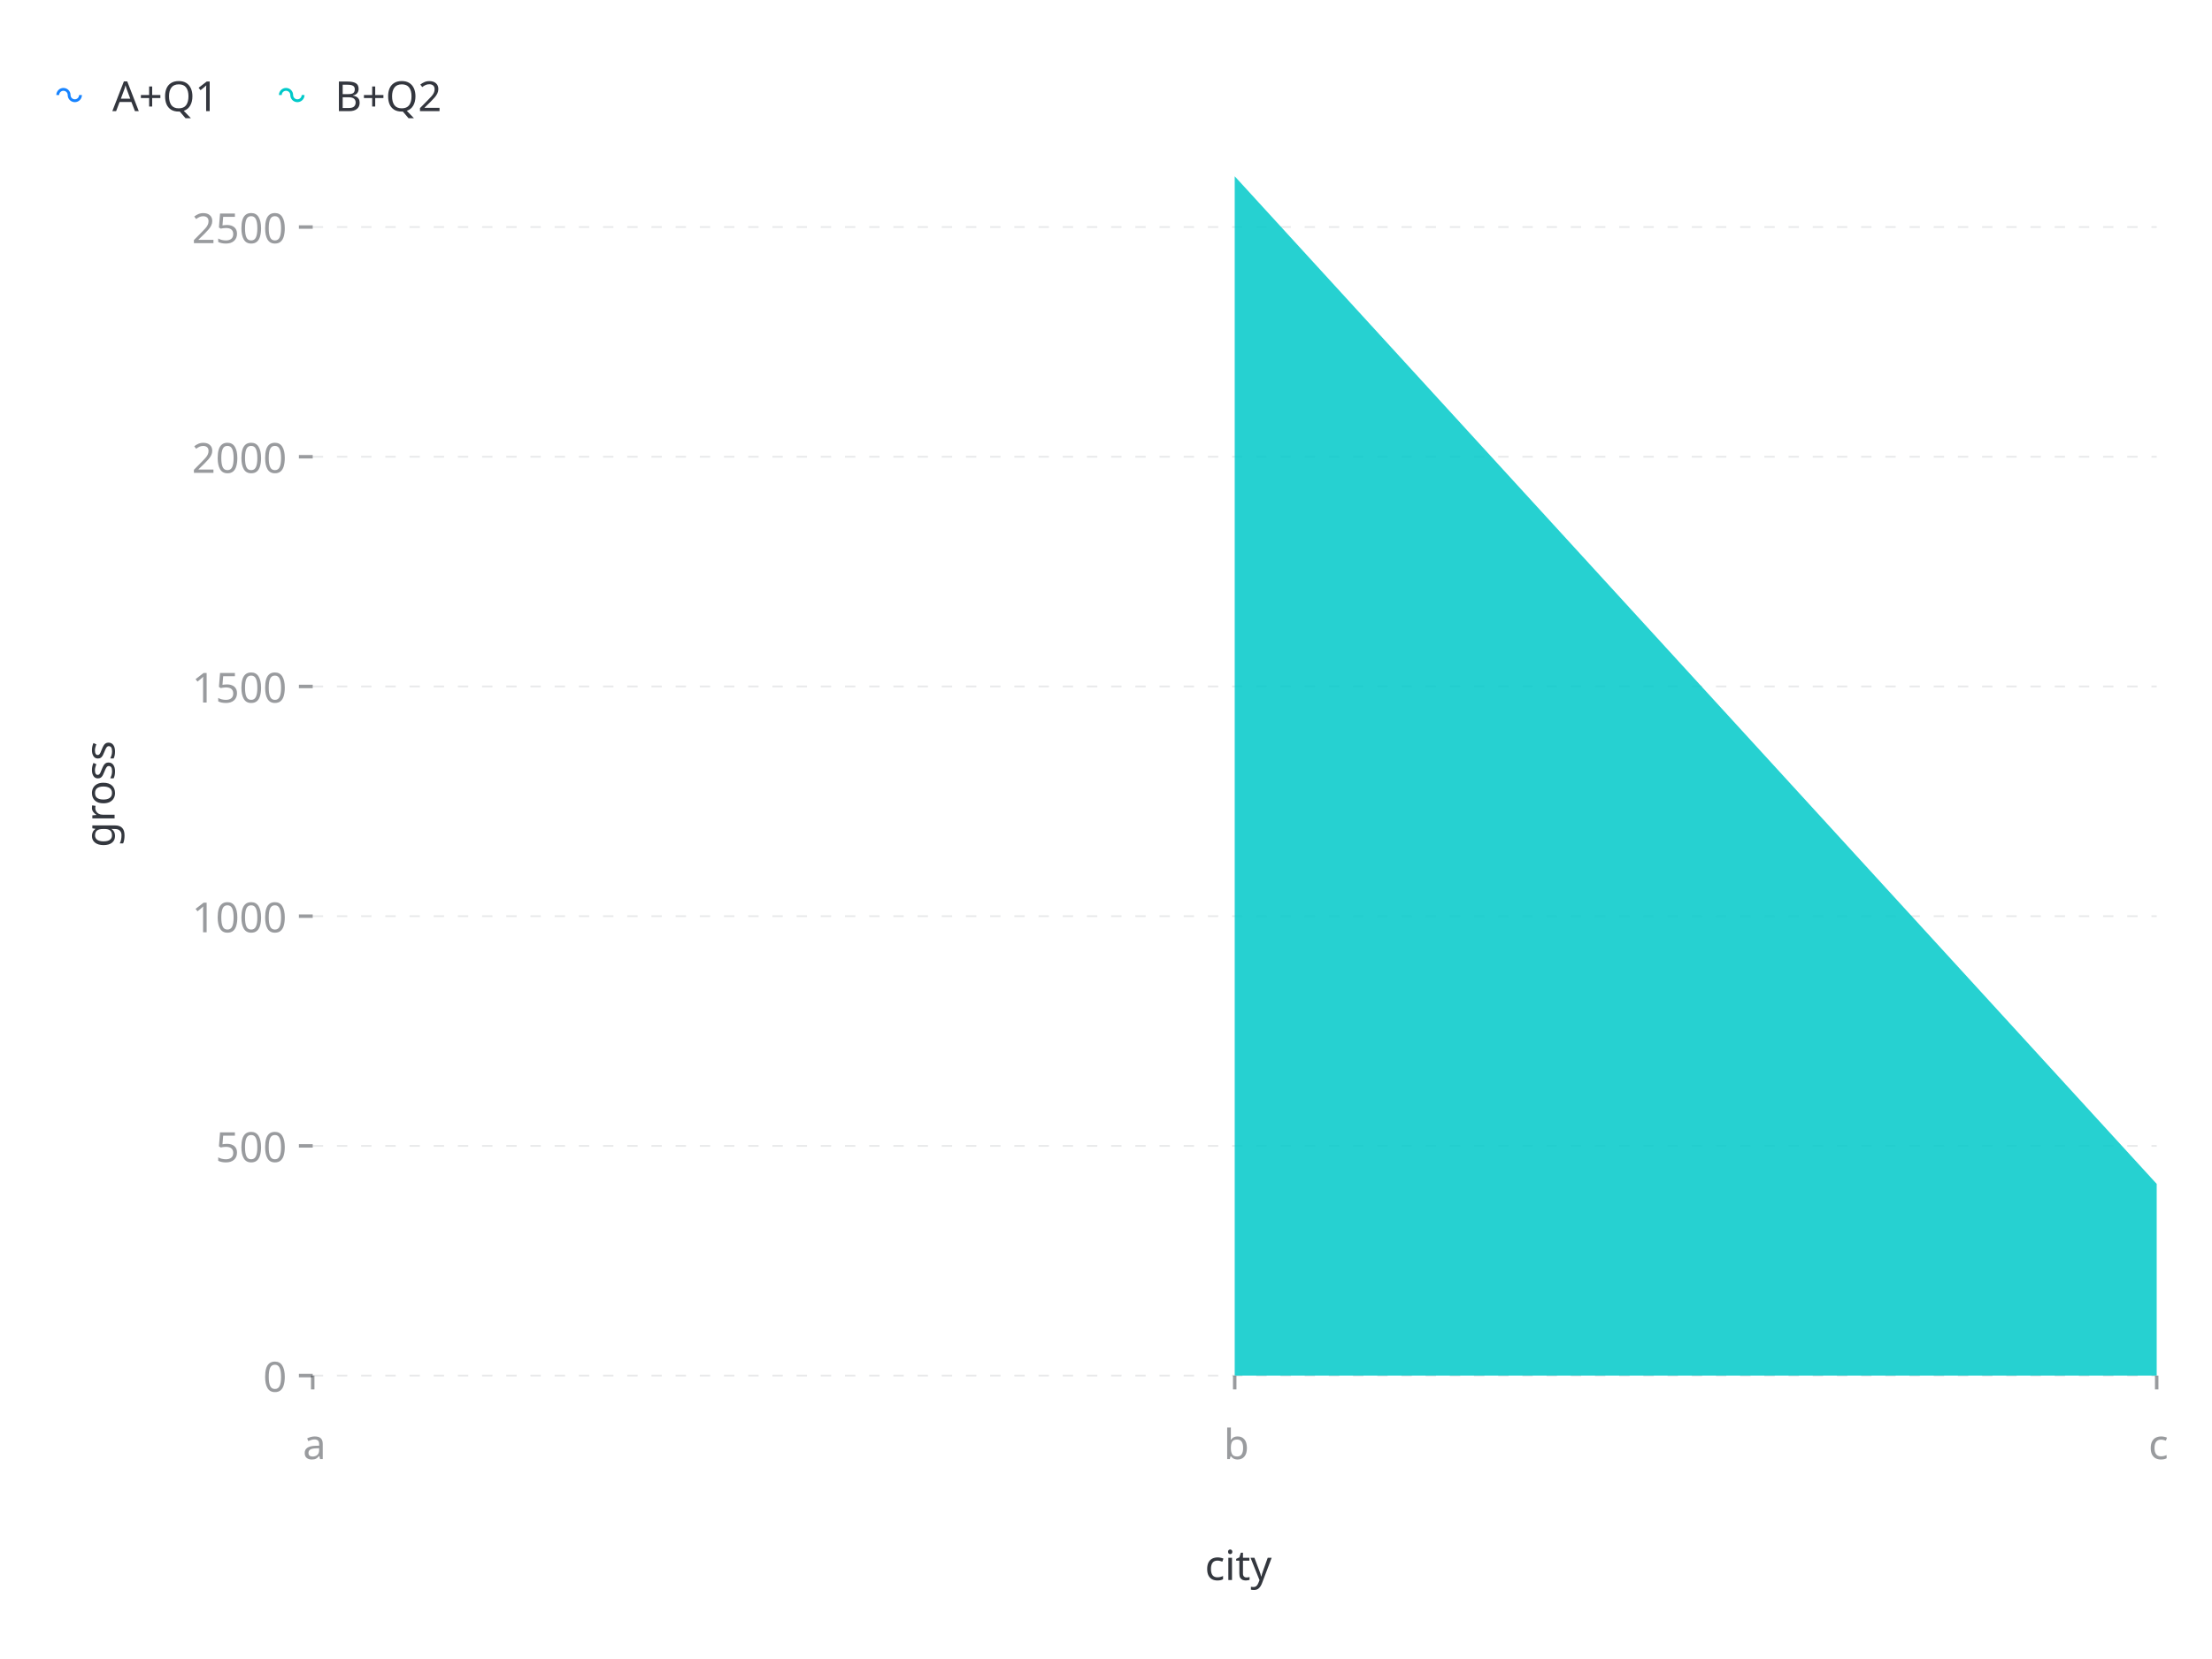
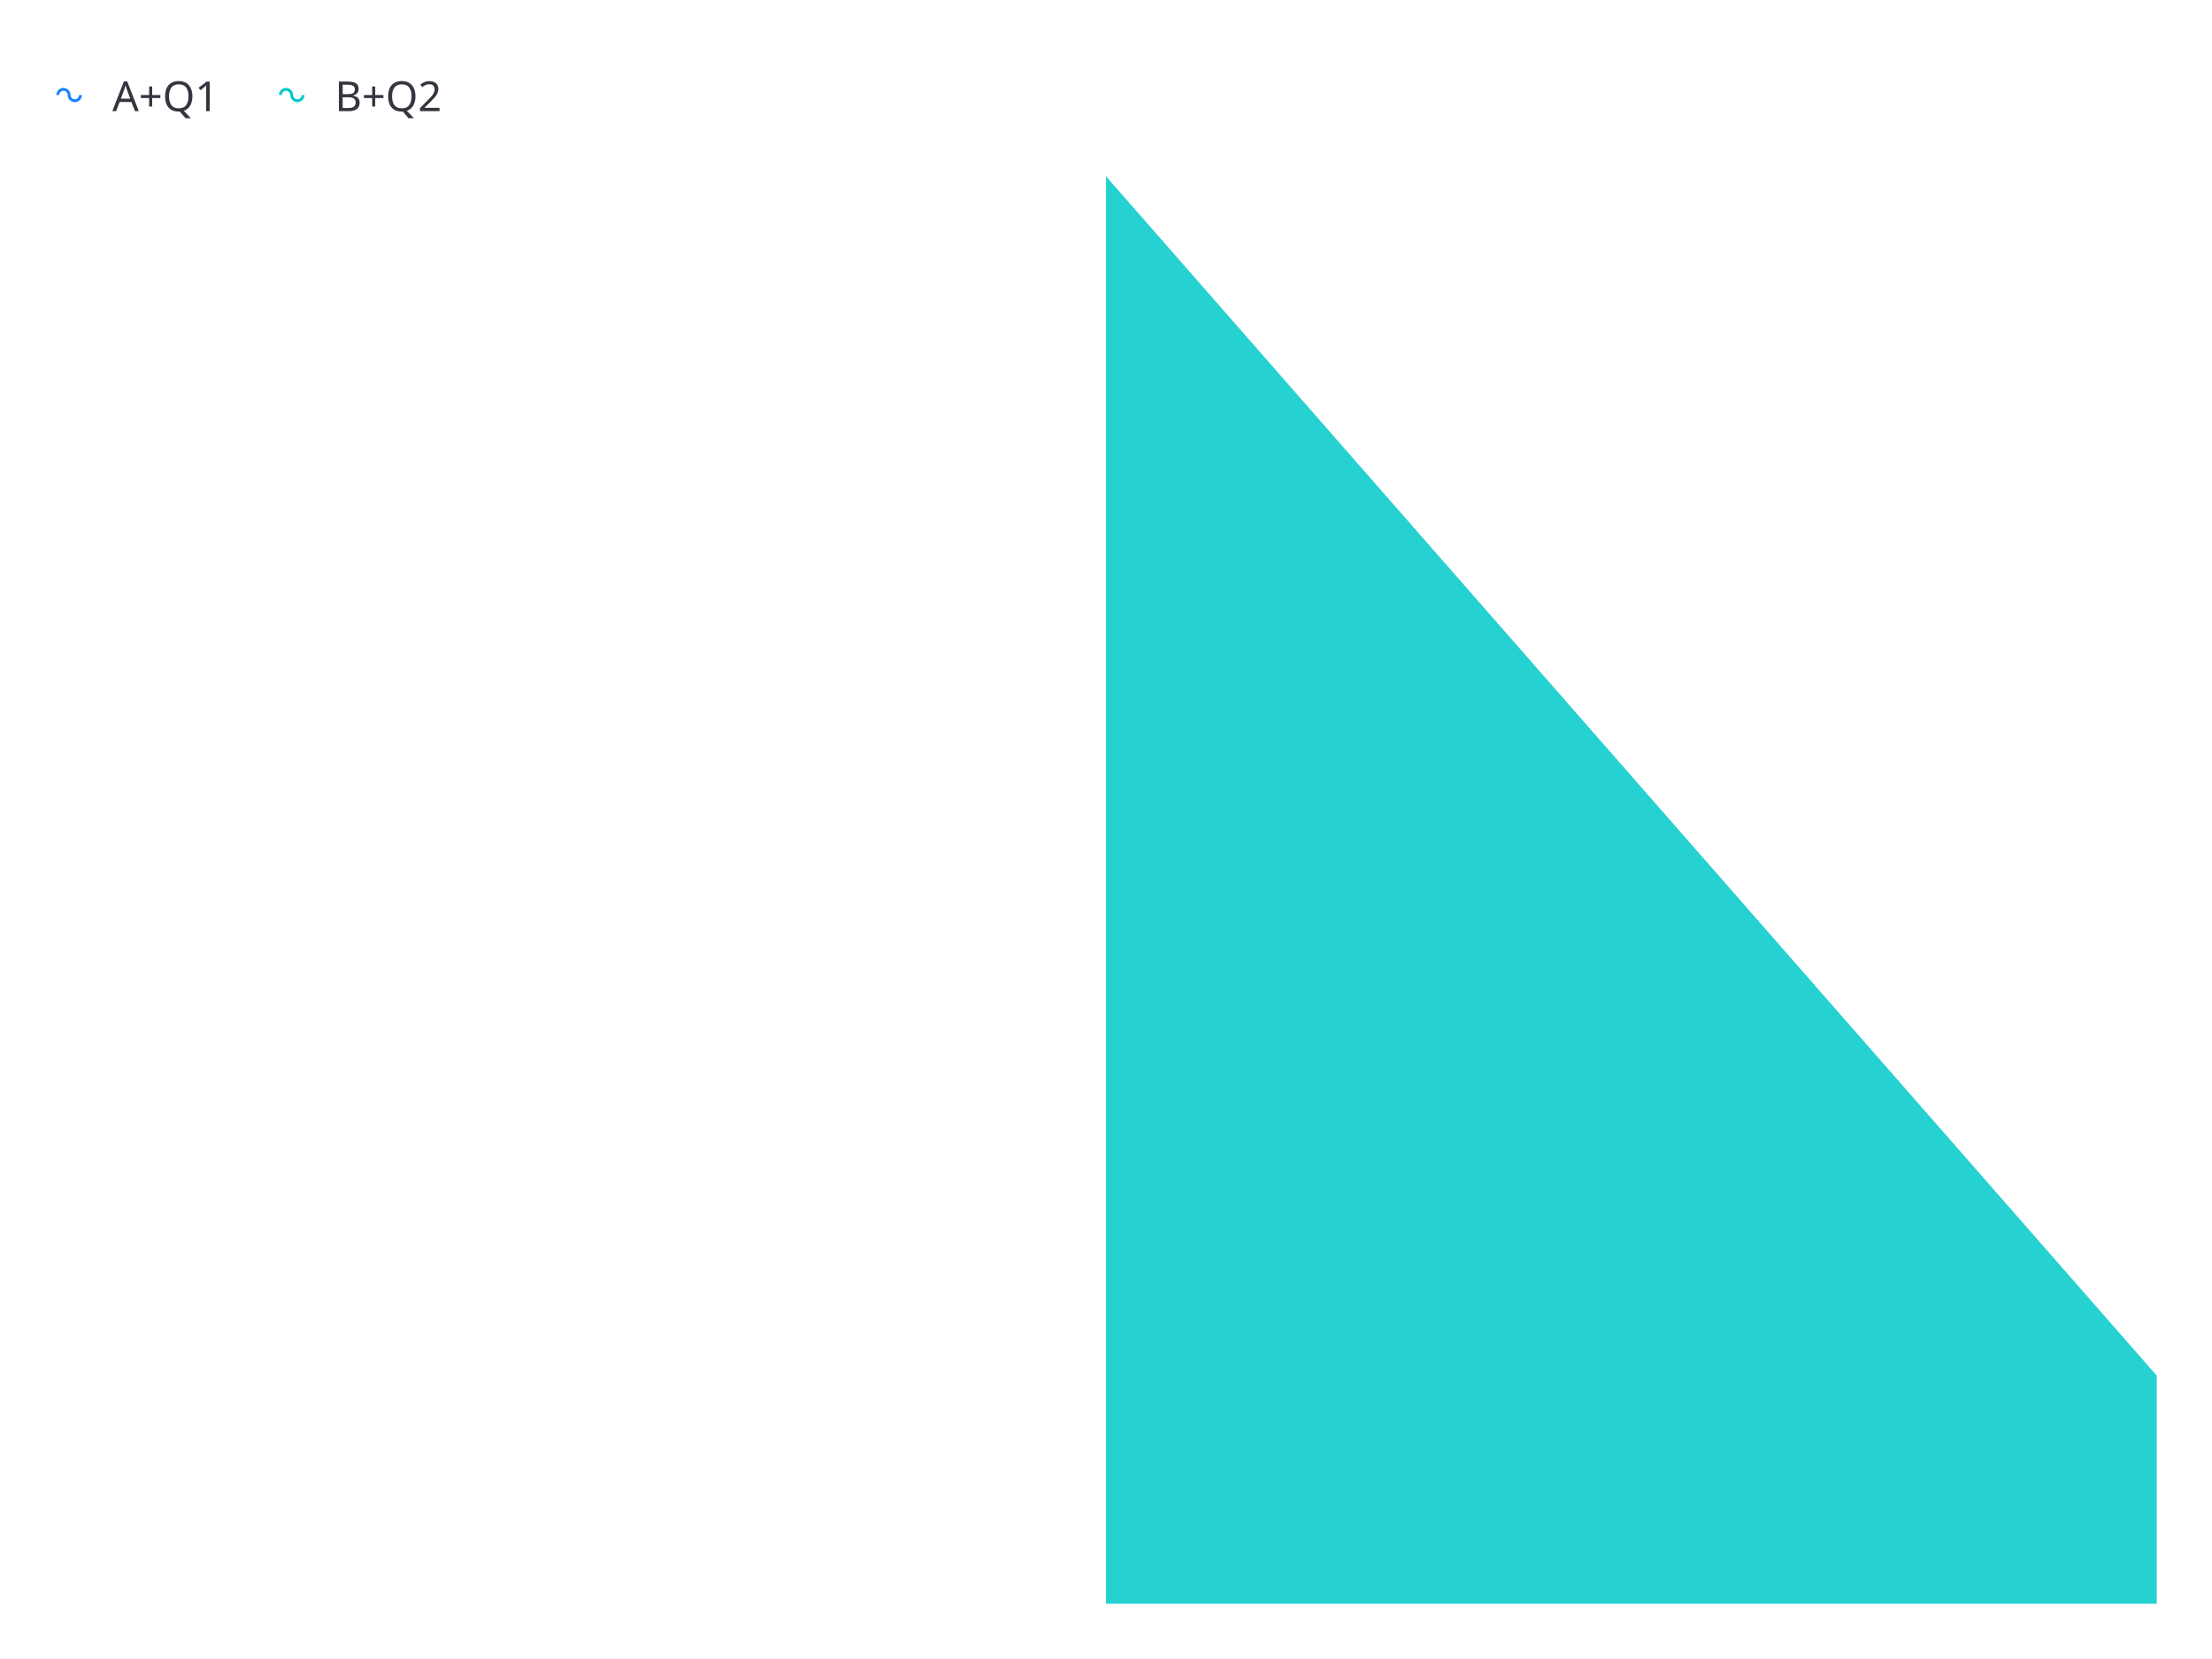
<svg xmlns="http://www.w3.org/2000/svg" width="640" height="480" style="background: transparent;" color-interpolation-filters="sRGB">
  <defs>
-     <clipPath transform="matrix(1,0,0,1,-16,-16)" id="clip-path-53-29">
-       <use href="#g-svg-53" transform="matrix(1,0,0,1,16,16)" />
+     <clipPath transform="matrix(1,0,0,1,-16,-16)" id="clip-path-40-16">
+       <use href="#g-svg-40" transform="matrix(1,0,0,1,16,16)" />
    </clipPath>
  </defs>
  <g id="g-svg-camera" transform="matrix(1,0,0,1,0,0)">
    <g id="g-root" fill="none" transform="matrix(1,0,0,1,0,0)">
-       <g id="g-svg-14" fill="none" transform="matrix(1,0,0,1,0,0)" class="view">
+       <g id="g-svg-3" fill="none" transform="matrix(1,0,0,1,0,0)" class="view">
        <g transform="matrix(1,0,0,1,0,0)">
-           <path id="g-svg-15" fill="rgba(0,0,0,0)" class="area" d="M 0,0 l 640,0 l 0,480 l-640 0 z" width="640" height="480" />
+           <path id="g-svg-4" fill="rgba(0,0,0,0)" class="area" d="M 0,0 l 640,0 l 0,480 l-640 0 z" width="640" height="480" />
        </g>
        <g transform="matrix(1,0,0,1,16,16)">
-           <path id="g-svg-16" fill="rgba(0,0,0,0)" class="area" d="M 0,0 l 608,0 l 0,448 l-608 0 z" width="608" height="448" />
+           <path id="g-svg-5" fill="rgba(0,0,0,0)" class="area" d="M 0,0 l 608,0 l 0,448 l-608 0 z" width="608" height="448" />
        </g>
-         <g transform="matrix(1,0,0,1,90.48,51)">
-           <path id="g-svg-17" fill="rgba(0,0,0,0)" class="area" d="M 0,0 l 533.52,0 l 0,347 l-533.52 0 z" width="533.52" height="347" />
+         <g transform="matrix(1,0,0,1,16,51)">
+           <path id="g-svg-6" fill="rgba(0,0,0,0)" class="area" d="M 0,0 l 608,0 l 0,413 l-608 0 z" width="608" height="413" />
        </g>
-         <g transform="matrix(1,0,0,1,90.48,51)">
-           <path id="g-svg-18" fill="rgba(0,0,0,0)" class="area" d="M 0,0 l 533.52,0 l 0,347 l-533.52 0 z" width="533.52" height="347" />
+         <g transform="matrix(1,0,0,1,16,51)">
+           <path id="g-svg-7" fill="rgba(0,0,0,0)" class="area" d="M 0,0 l 608,0 l 0,413 l-608 0 z" width="608" height="413" />
        </g>
-         <g id="g-svg-19" fill="none" transform="matrix(1,0,0,1,0,0)" class="component">
-           <g id="g-svg-22" fill="none" width="608" height="23" transform="matrix(1,0,0,1,16,16)">
-             <g id="g-svg-23" fill="none" class="legend-category" width="130.24" height="23" transform="matrix(1,0,0,1,0,0)">
-               <g id="g-svg-24" fill="none" transform="matrix(1,0,0,1,0,0)" class="legend-title-group">
-                 <g id="g-svg-25" fill="none" width="130.24" height="23" transform="matrix(1,0,0,1,0,0)" class="legend-title" />
+         <g id="g-svg-8" fill="none" transform="matrix(1,0,0,1,0,0)" class="component">
+           <g id="g-svg-9" fill="none" width="608" height="23" transform="matrix(1,0,0,1,16,16)">
+             <g id="g-svg-10" fill="none" class="legend-category" width="130.24" height="23" transform="matrix(1,0,0,1,0,0)">
+               <g id="g-svg-11" fill="none" transform="matrix(1,0,0,1,0,0)" class="legend-title-group">
+                 <g id="g-svg-12" fill="none" width="130.24" height="23" transform="matrix(1,0,0,1,0,0)" class="legend-title" />
              </g>
-               <g id="g-svg-26" fill="none" transform="matrix(1,0,0,1,0,0)" class="legend-items-group">
-                 <g id="g-svg-27" fill="none" width="130.24" height="23" transform="matrix(1,0,0,1,0,0)" class="legend-items">
-                   <g id="g-svg-28" fill="none" transform="matrix(1,0,0,1,0,0)" class="items-navigator">
-                     <g id="g-svg-29" fill="none" class="navigator-content-group" transform="matrix(1,0,0,1,0,0)" clip-path="url(#clip-path-53-29)">
-                       <g id="g-svg-30" fill="none" class="navigator-play-window" transform="matrix(1,0,0,1,0,0)">
-                         <g id="g-svg-48" fill="none" class="items-item-page" transform="matrix(1,0,0,1,0,0)">
-                           <g id="g-svg-32" fill="none" transform="matrix(1,0,0,1,0,0)" class="items-item" width="52.4" height="23">
-                             <g id="g-svg-38" fill="none" transform="matrix(1,0,0,1,0,0)" class="legend-category-item-background-group">
+               <g id="g-svg-13" fill="none" transform="matrix(1,0,0,1,0,0)" class="legend-items-group">
+                 <g id="g-svg-14" fill="none" width="130.24" height="23" transform="matrix(1,0,0,1,0,0)" class="legend-items">
+                   <g id="g-svg-15" fill="none" transform="matrix(1,0,0,1,0,0)" class="items-navigator">
+                     <g id="g-svg-16" fill="none" class="navigator-content-group" transform="matrix(1,0,0,1,0,0)" clip-path="url(#clip-path-40-16)">
+                       <g id="g-svg-17" fill="none" class="navigator-play-window" transform="matrix(1,0,0,1,0,0)">
+                         <g id="g-svg-35" fill="none" class="items-item-page" transform="matrix(1,0,0,1,0,0)">
+                           <g id="g-svg-19" fill="none" transform="matrix(1,0,0,1,0,0)" class="items-item" width="52.4" height="23">
+                             <g id="g-svg-25" fill="none" transform="matrix(1,0,0,1,0,0)" class="legend-category-item-background-group">
                              <g transform="matrix(1,0,0,1,0,0)">
-                                 <path id="g-svg-39" fill="rgba(0,0,0,0)" class="legend-category-item-background" d="M 0,0 l 52.4,0 l 0,23 l-52.4 0 z" width="52.4" height="23" visibility="visible" />
+                                 <path id="g-svg-26" fill="rgba(0,0,0,0)" class="legend-category-item-background" d="M 0,0 l 52.4,0 l 0,23 l-52.4 0 z" width="52.4" height="23" visibility="visible" />
                              </g>
                            </g>
-                             <g id="g-svg-33" fill="none" transform="matrix(0.411612,0,0,0.411612,4,11.5)" class="legend-category-item-marker-group">
+                             <g id="g-svg-20" fill="none" transform="matrix(0.411612,0,0,0.411612,4,11.5)" class="legend-category-item-marker-group">
                              <g transform="matrix(1,0,0,1,-8,-4)">
-                                 <path id="g-svg-34" fill="none" d="M 0,4 A 4 4 0 1 1 8 4 A 4 4 0 1 0 16 4" stroke="rgba(23,131,255,1)" stroke-width="2" class="legend-category-item-marker" visibility="visible" />
+                                 <path id="g-svg-21" fill="none" d="M 0,4 A 4 4 0 1 1 8 4 A 4 4 0 1 0 16 4" stroke="rgba(23,131,255,1)" stroke-width="2" class="legend-category-item-marker" visibility="visible" />
                              </g>
                            </g>
-                             <g id="g-svg-35" fill="none" transform="matrix(1,0,0,1,16,11.5)" class="legend-category-item-label-group">
+                             <g id="g-svg-22" fill="none" transform="matrix(1,0,0,1,16,11.5)" class="legend-category-item-label-group">
                              <g transform="matrix(1,0,0,1,0,0)">
-                                 <text id="g-svg-36" fill="rgba(29,33,41,1)" dominant-baseline="central" paint-order="stroke" dx="0.5" font-family="sans-serif" font-size="12" font-style="normal" font-variant="normal" font-weight="normal" stroke-width="1" text-anchor="left" class="legend-category-item-label" fill-opacity="0.9" visibility="visible">
+                                 <text id="g-svg-23" fill="rgba(29,33,41,1)" dominant-baseline="central" paint-order="stroke" dx="0.5" font-family="sans-serif" font-size="12" font-style="normal" font-variant="normal" font-weight="normal" stroke-width="1" text-anchor="left" class="legend-category-item-label" fill-opacity="0.9" visibility="visible">
                                  A+Q1
                                </text>
                              </g>
                            </g>
-                             <g id="g-svg-37" fill="none" transform="matrix(1,0,0,1,0,0)" class="legend-category-item-value-group" />
+                             <g id="g-svg-24" fill="none" transform="matrix(1,0,0,1,0,0)" class="legend-category-item-value-group" />
                          </g>
-                           <g id="g-svg-40" fill="none" transform="matrix(1,0,0,1,64.4,0)" class="items-item" width="53.84" height="23">
-                             <g id="g-svg-46" fill="none" transform="matrix(1,0,0,1,0,0)" class="legend-category-item-background-group">
+                           <g id="g-svg-27" fill="none" transform="matrix(1,0,0,1,64.4,0)" class="items-item" width="53.84" height="23">
+                             <g id="g-svg-33" fill="none" transform="matrix(1,0,0,1,0,0)" class="legend-category-item-background-group">
                              <g transform="matrix(1,0,0,1,0,0)">
-                                 <path id="g-svg-47" fill="rgba(0,0,0,0)" class="legend-category-item-background" d="M 0,0 l 53.84,0 l 0,23 l-53.84 0 z" width="53.84" height="23" visibility="visible" />
+                                 <path id="g-svg-34" fill="rgba(0,0,0,0)" class="legend-category-item-background" d="M 0,0 l 53.84,0 l 0,23 l-53.84 0 z" width="53.84" height="23" visibility="visible" />
                              </g>
                            </g>
-                             <g id="g-svg-41" fill="none" transform="matrix(0.411612,0,0,0.411612,4,11.5)" class="legend-category-item-marker-group">
+                             <g id="g-svg-28" fill="none" transform="matrix(0.411612,0,0,0.411612,4,11.5)" class="legend-category-item-marker-group">
                              <g transform="matrix(1,0,0,1,-8,-4)">
-                                 <path id="g-svg-42" fill="none" d="M 0,4 A 4 4 0 1 1 8 4 A 4 4 0 1 0 16 4" stroke="rgba(0,201,201,1)" stroke-width="2" class="legend-category-item-marker" visibility="visible" />
+                                 <path id="g-svg-29" fill="none" d="M 0,4 A 4 4 0 1 1 8 4 A 4 4 0 1 0 16 4" stroke="rgba(0,201,201,1)" stroke-width="2" class="legend-category-item-marker" visibility="visible" />
                              </g>
                            </g>
-                             <g id="g-svg-43" fill="none" transform="matrix(1,0,0,1,16,11.5)" class="legend-category-item-label-group">
+                             <g id="g-svg-30" fill="none" transform="matrix(1,0,0,1,16,11.5)" class="legend-category-item-label-group">
                              <g transform="matrix(1,0,0,1,0,0)">
-                                 <text id="g-svg-44" fill="rgba(29,33,41,1)" dominant-baseline="central" paint-order="stroke" dx="0.5" font-family="sans-serif" font-size="12" font-style="normal" font-variant="normal" font-weight="normal" stroke-width="1" text-anchor="left" class="legend-category-item-label" fill-opacity="0.9" visibility="visible">
+                                 <text id="g-svg-31" fill="rgba(29,33,41,1)" dominant-baseline="central" paint-order="stroke" dx="0.5" font-family="sans-serif" font-size="12" font-style="normal" font-variant="normal" font-weight="normal" stroke-width="1" text-anchor="left" class="legend-category-item-label" fill-opacity="0.9" visibility="visible">
                                  B+Q2
                                </text>
                              </g>
                            </g>
-                             <g id="g-svg-45" fill="none" transform="matrix(1,0,0,1,0,0)" class="legend-category-item-value-group" />
+                             <g id="g-svg-32" fill="none" transform="matrix(1,0,0,1,0,0)" class="legend-category-item-value-group" />
                          </g>
                        </g>
                      </g>
                    </g>
-                     <g id="g-svg-31" fill="none" transform="matrix(1,0,0,1,0,0)" class="navigator-controller" />
+                     <g id="g-svg-18" fill="none" transform="matrix(1,0,0,1,0,0)" class="navigator-controller" />
                    <g transform="matrix(1,0,0,1,0,0)">
-                       <path id="g-svg-53" fill="none" d="M 0,0 l 118.24,0 l 0,23 l-118.24 0 z" class="navigator-clip-path" width="118.24" height="23" />
+                       <path id="g-svg-40" fill="none" d="M 0,0 l 118.24,0 l 0,23 l-118.24 0 z" class="navigator-clip-path" width="118.24" height="23" />
                    </g>
                  </g>
                </g>
              </g>
            </g>
          </g>
        </g>
-         <g id="g-svg-20" fill="none" transform="matrix(1,0,0,1,0,0)" class="component">
-           <g id="g-svg-54" fill="none" class="axis" transform="matrix(1,0,0,1,0,0)">
-             <g id="g-svg-55" fill="none" transform="matrix(1,0,0,1,0,0)" class="axis-grid-group" />
-             <g id="g-svg-56" fill="none" transform="matrix(1,0,0,1,0,0)" class="axis-main-group">
-               <g id="g-svg-57" fill="none" transform="matrix(1,0,0,1,0,0)" class="axis-line-group">
-                 <g transform="matrix(1,0,0,1,90.48,398)">
-                   <line id="g-svg-58" fill="none" x1="0" y1="0" x2="533.52" y2="0" class="axis-line axis-line" stroke-width="0.5" stroke="rgba(29,33,41,1)" stroke-opacity="0.45" opacity="0" />
-                 </g>
-               </g>
-               <g id="g-svg-59" fill="none" transform="matrix(1,0,0,1,0,0)" class="axis-tick-group">
-                 <g id="g-svg-60" fill="none" transform="matrix(1,0,0,1,90.48,398)" class="axis-tick">
-                   <g transform="matrix(1,0,0,1,0,0)">
-                     <line id="g-svg-63" fill="none" x1="0" y1="0" x2="0" y2="4" class="axis-tick-item" stroke-width="1" stroke="rgba(29,33,41,1)" opacity="0.45" />
-                   </g>
-                 </g>
-                 <g id="g-svg-61" fill="none" transform="matrix(1,0,0,1,357.24,398)" class="axis-tick">
-                   <g transform="matrix(1,0,0,1,0,0)">
-                     <line id="g-svg-64" fill="none" x1="0" y1="0" x2="0" y2="4" class="axis-tick-item" stroke-width="1" stroke="rgba(29,33,41,1)" opacity="0.45" />
-                   </g>
-                 </g>
-                 <g id="g-svg-62" fill="none" transform="matrix(1,0,0,1,624,398)" class="axis-tick">
-                   <g transform="matrix(1,0,0,1,0,0)">
-                     <line id="g-svg-65" fill="none" x1="0" y1="0" x2="0" y2="4" class="axis-tick-item" stroke-width="1" stroke="rgba(29,33,41,1)" opacity="0.45" />
-                   </g>
-                 </g>
-               </g>
-               <g id="g-svg-66" fill="none" transform="matrix(1,0,0,1,0,0)" class="axis-label-group">
-                 <g id="g-svg-67" fill="none" transform="matrix(1,0,0,1,90.48,406)" class="axis-label">
-                   <g transform="matrix(1,0,0,1,0,0)">
-                     <text id="g-svg-70" fill="rgba(29,33,41,1)" dominant-baseline="central" paint-order="stroke" dx="0.5" font-family="sans-serif" font-size="12" font-style="normal" font-variant="normal" font-weight="normal" stroke-width="1" text-anchor="middle" class="axis-label-item" dy="11.5px" opacity="0.45" visibility="visible">
-                       a
-                     </text>
-                   </g>
-                 </g>
-                 <g id="g-svg-68" fill="none" transform="matrix(1,0,0,1,357.24,406)" class="axis-label">
-                   <g transform="matrix(1,0,0,1,0,0)">
-                     <text id="g-svg-71" fill="rgba(29,33,41,1)" dominant-baseline="central" paint-order="stroke" dx="0.5" font-family="sans-serif" font-size="12" font-style="normal" font-variant="normal" font-weight="normal" stroke-width="1" text-anchor="middle" class="axis-label-item" dy="11.5px" opacity="0.45" visibility="visible">
-                       b
-                     </text>
-                   </g>
-                 </g>
-                 <g id="g-svg-69" fill="none" transform="matrix(1,0,0,1,624,406)" class="axis-label">
-                   <g transform="matrix(1,0,0,1,0,0)">
-                     <text id="g-svg-72" fill="rgba(29,33,41,1)" dominant-baseline="central" paint-order="stroke" dx="0.5" font-family="sans-serif" font-size="12" font-style="normal" font-variant="normal" font-weight="normal" stroke-width="1" text-anchor="middle" class="axis-label-item" dy="11.5px" opacity="0.45" visibility="visible">
-                       c
-                     </text>
-                   </g>
-                 </g>
-               </g>
+         <g transform="matrix(1,0,0,1,16,51)">
+           <path id="g-svg-41" fill="rgba(0,0,0,0)" class="plot" d="M 0,0 l 608,0 l 0,413 l-608 0 z" width="608" height="413" />
+           <g id="g-svg-42" fill="none" transform="matrix(1,0,0,1,0,0)" class="main-layer">
+             <g transform="matrix(1,0,0,1,0,0)">
+               <path id="g-svg-44" fill="rgba(23,131,255,1)" d="" fill-opacity="0.85" stroke-width="0" stroke="rgba(23,131,255,1)" class="element" />
            </g>
-             <g id="g-svg-73" fill="none" transform="matrix(1,0,0,1,357.77,464)" class="axis-title-group">
-               <g transform="matrix(1,0,0,1,0,0)">
-                 <text id="g-svg-74" fill="rgba(29,33,41,1)" dominant-baseline="central" paint-order="stroke" dx="0.5" font-family="sans-serif" font-size="12" font-style="normal" font-variant="normal" font-weight="normal" stroke-width="1" text-anchor="middle" class="axis-title" dy="-11.5px" opacity="0.9">
-                   city
-                 </text>
-               </g>
+             <g transform="matrix(1,0,0,1,304,0)">
+               <path id="g-svg-45" fill="rgba(0,201,201,1)" d="M 0,0 L 304,346.991 L 304,413 L 0,413 Z" fill-opacity="0.85" stroke-width="0" stroke="rgba(0,201,201,1)" class="element" />
            </g>
          </g>
-         </g>
-         <g id="g-svg-21" fill="none" transform="matrix(1,0,0,1,0,0)" class="component">
-           <g id="g-svg-76" fill="none" class="axis" transform="matrix(1,0,0,1,0,0)">
-             <g id="g-svg-77" fill="none" transform="matrix(1,0,0,1,0,0)" class="axis-grid-group">
-               <g id="g-svg-78" fill="none" transform="matrix(1,0,0,1,0,0)" class="axis-grid">
-                 <g id="g-svg-79" fill="none" transform="matrix(1,0,0,1,0,0)" class="grid-line-group">
-                   <g transform="matrix(1,0,0,1,90.48,398)">
-                     <path id="g-svg-81" fill="none" class="grid-line" stroke="rgba(29,33,41,1)" stroke-width="0.5" stroke-dasharray="3,4" d="M 0,0 L 533.52,0" stroke-opacity="0.1" />
-                   </g>
-                   <g transform="matrix(1,0,0,1,90.48,331.5376)">
-                     <path id="g-svg-82" fill="none" class="grid-line" stroke="rgba(29,33,41,1)" stroke-width="0.5" stroke-dasharray="3,4" d="M 0,0 L 533.52,0" stroke-opacity="0.1" />
-                   </g>
-                   <g transform="matrix(1,0,0,1,90.48,265.0753)">
-                     <path id="g-svg-83" fill="none" class="grid-line" stroke="rgba(29,33,41,1)" stroke-width="0.5" stroke-dasharray="3,4" d="M 0,0 L 533.52,0" stroke-opacity="0.1" />
-                   </g>
-                   <g transform="matrix(1,0,0,1,90.48,198.6129)">
-                     <path id="g-svg-84" fill="none" class="grid-line" stroke="rgba(29,33,41,1)" stroke-width="0.5" stroke-dasharray="3,4" d="M 0,0 L 533.52,0" stroke-opacity="0.1" />
-                   </g>
-                   <g transform="matrix(1,0,0,1,90.48,132.1505)">
-                     <path id="g-svg-85" fill="none" class="grid-line" stroke="rgba(29,33,41,1)" stroke-width="0.5" stroke-dasharray="3,4" d="M 0,0 L 533.52,0" stroke-opacity="0.1" />
-                   </g>
-                   <g transform="matrix(1,0,0,1,90.48,65.68818)">
-                     <path id="g-svg-86" fill="none" class="grid-line" stroke="rgba(29,33,41,1)" stroke-width="0.5" stroke-dasharray="3,4" d="M 0,0 L 533.52,0" stroke-opacity="0.1" />
-                   </g>
-                 </g>
-                 <g id="g-svg-80" fill="none" transform="matrix(1,0,0,1,0,0)" class="grid-region-group" />
-               </g>
-             </g>
-             <g id="g-svg-87" fill="none" transform="matrix(1,0,0,1,0,0)" class="axis-main-group">
-               <g id="g-svg-88" fill="none" transform="matrix(1,0,0,1,0,0)" class="axis-line-group">
-                 <g transform="matrix(1,0,0,1,90.48,51)">
-                   <line id="g-svg-89" fill="none" x1="0" y1="347" x2="0" y2="0" class="axis-line axis-line" stroke-width="0.5" stroke="rgba(29,33,41,1)" stroke-opacity="0.45" opacity="0" />
-                 </g>
-               </g>
-               <g id="g-svg-90" fill="none" transform="matrix(1,0,0,1,0,0)" class="axis-tick-group">
-                 <g id="g-svg-91" fill="none" transform="matrix(1,0,0,1,90.48,398)" class="axis-tick">
-                   <g transform="matrix(1,0,0,1,-4,0)">
-                     <line id="g-svg-97" fill="none" x1="4" y1="0" x2="0" y2="0" class="axis-tick-item" stroke-width="1" stroke="rgba(29,33,41,1)" opacity="0.45" />
-                   </g>
-                 </g>
-                 <g id="g-svg-92" fill="none" transform="matrix(1,0,0,1,90.48,331.5376)" class="axis-tick">
-                   <g transform="matrix(1,0,0,1,-4,0)">
-                     <line id="g-svg-98" fill="none" x1="4" y1="0" x2="0" y2="0" class="axis-tick-item" stroke-width="1" stroke="rgba(29,33,41,1)" opacity="0.45" />
-                   </g>
-                 </g>
-                 <g id="g-svg-93" fill="none" transform="matrix(1,0,0,1,90.48,265.0753)" class="axis-tick">
-                   <g transform="matrix(1,0,0,1,-4,0)">
-                     <line id="g-svg-99" fill="none" x1="4" y1="0" x2="0" y2="0" class="axis-tick-item" stroke-width="1" stroke="rgba(29,33,41,1)" opacity="0.45" />
-                   </g>
-                 </g>
-                 <g id="g-svg-94" fill="none" transform="matrix(1,0,0,1,90.48,198.6129)" class="axis-tick">
-                   <g transform="matrix(1,0,0,1,-4,0)">
-                     <line id="g-svg-100" fill="none" x1="4" y1="0" x2="0" y2="0" class="axis-tick-item" stroke-width="1" stroke="rgba(29,33,41,1)" opacity="0.45" />
-                   </g>
-                 </g>
-                 <g id="g-svg-95" fill="none" transform="matrix(1,0,0,1,90.48,132.1505)" class="axis-tick">
-                   <g transform="matrix(1,0,0,1,-4,0)">
-                     <line id="g-svg-101" fill="none" x1="4" y1="0" x2="0" y2="0" class="axis-tick-item" stroke-width="1" stroke="rgba(29,33,41,1)" opacity="0.45" />
-                   </g>
-                 </g>
-                 <g id="g-svg-96" fill="none" transform="matrix(1,0,0,1,90.48,65.68818)" class="axis-tick">
-                   <g transform="matrix(1,0,0,1,-4,0)">
-                     <line id="g-svg-102" fill="none" x1="4" y1="0" x2="0" y2="0" class="axis-tick-item" stroke-width="1" stroke="rgba(29,33,41,1)" opacity="0.45" />
-                   </g>
-                 </g>
-               </g>
-               <g id="g-svg-103" fill="none" transform="matrix(1,0,0,1,0,0)" class="axis-label-group">
-                 <g id="g-svg-104" fill="none" transform="matrix(1,0,0,1,82.48,398)" class="axis-label">
-                   <g transform="matrix(1,0,0,1,0,0)">
-                     <text id="g-svg-110" fill="rgba(29,33,41,1)" dominant-baseline="central" paint-order="stroke" dx="0.5" font-family="sans-serif" font-size="12" font-style="normal" font-variant="normal" font-weight="normal" stroke-width="1" text-anchor="end" class="axis-label-item" opacity="0.45" visibility="visible">
-                       0
-                     </text>
-                   </g>
-                 </g>
-                 <g id="g-svg-105" fill="none" transform="matrix(1,0,0,1,82.48,331.5376)" class="axis-label">
-                   <g transform="matrix(1,0,0,1,0,0)">
-                     <text id="g-svg-111" fill="rgba(29,33,41,1)" dominant-baseline="central" paint-order="stroke" dx="0.5" font-family="sans-serif" font-size="12" font-style="normal" font-variant="normal" font-weight="normal" stroke-width="1" text-anchor="end" class="axis-label-item" opacity="0.45" visibility="visible">
-                       500
-                     </text>
-                   </g>
-                 </g>
-                 <g id="g-svg-106" fill="none" transform="matrix(1,0,0,1,82.48,265.0753)" class="axis-label">
-                   <g transform="matrix(1,0,0,1,0,0)">
-                     <text id="g-svg-112" fill="rgba(29,33,41,1)" dominant-baseline="central" paint-order="stroke" dx="0.5" font-family="sans-serif" font-size="12" font-style="normal" font-variant="normal" font-weight="normal" stroke-width="1" text-anchor="end" class="axis-label-item" opacity="0.45" visibility="visible">
-                       1000
-                     </text>
-                   </g>
-                 </g>
-                 <g id="g-svg-107" fill="none" transform="matrix(1,0,0,1,82.48,198.6129)" class="axis-label">
-                   <g transform="matrix(1,0,0,1,0,0)">
-                     <text id="g-svg-113" fill="rgba(29,33,41,1)" dominant-baseline="central" paint-order="stroke" dx="0.5" font-family="sans-serif" font-size="12" font-style="normal" font-variant="normal" font-weight="normal" stroke-width="1" text-anchor="end" class="axis-label-item" opacity="0.45" visibility="visible">
-                       1500
-                     </text>
-                   </g>
-                 </g>
-                 <g id="g-svg-108" fill="none" transform="matrix(1,0,0,1,82.48,132.1505)" class="axis-label">
-                   <g transform="matrix(1,0,0,1,0,0)">
-                     <text id="g-svg-114" fill="rgba(29,33,41,1)" dominant-baseline="central" paint-order="stroke" dx="0.5" font-family="sans-serif" font-size="12" font-style="normal" font-variant="normal" font-weight="normal" stroke-width="1" text-anchor="end" class="axis-label-item" opacity="0.45" visibility="visible">
-                       2000
-                     </text>
-                   </g>
-                 </g>
-                 <g id="g-svg-109" fill="none" transform="matrix(1,0,0,1,82.48,65.68818)" class="axis-label">
-                   <g transform="matrix(1,0,0,1,0,0)">
-                     <text id="g-svg-115" fill="rgba(29,33,41,1)" dominant-baseline="central" paint-order="stroke" dx="0.5" font-family="sans-serif" font-size="12" font-style="normal" font-variant="normal" font-weight="normal" stroke-width="1" text-anchor="end" class="axis-label-item" opacity="0.45" visibility="visible">
-                       2500
-                     </text>
-                   </g>
-                 </g>
-               </g>
-             </g>
-             <g id="g-svg-116" fill="none" transform="matrix(1,0,0,1,17,230.25)" class="axis-title-group">
-               <g transform="matrix(0,-1,1,0,11.5,0)">
-                 <text id="g-svg-117" fill="rgba(29,33,41,1)" dominant-baseline="central" paint-order="stroke" dx="0.5" font-family="sans-serif" font-size="12" font-style="normal" font-variant="normal" font-weight="normal" stroke-width="1" text-anchor="middle" class="axis-title" opacity="0.9">
-                   gross
-                 </text>
-               </g>
-             </g>
-           </g>
-         </g>
-         <g transform="matrix(1,0,0,1,90.48,51)">
-           <path id="g-svg-119" fill="rgba(0,0,0,0)" class="plot" d="M 0,0 l 533.52,0 l 0,347 l-533.52 0 z" width="533.52" height="347" />
-           <g id="g-svg-120" fill="none" transform="matrix(1,0,0,1,0,0)" class="main-layer">
-             <g transform="matrix(1,0,0,1,0,0)">
-               <path id="g-svg-122" fill="rgba(23,131,255,1)" d="" fill-opacity="0.85" stroke-width="0" stroke="rgba(23,131,255,1)" class="element" />
-             </g>
-             <g transform="matrix(1,0,0,1,266.76,0)">
-               <path id="g-svg-123" fill="rgba(0,201,201,1)" d="M 0,0 L 266.76,291.54 L 266.76,347 L 0,347 Z" fill-opacity="0.85" stroke-width="0" stroke="rgba(0,201,201,1)" class="element" />
-             </g>
-           </g>
-           <g id="g-svg-121" fill="none" transform="matrix(1,0,0,1,0,0)" class="label-layer" />
+           <g id="g-svg-43" fill="none" transform="matrix(1,0,0,1,0,0)" class="label-layer" />
        </g>
      </g>
    </g>
  </g>
</svg>
